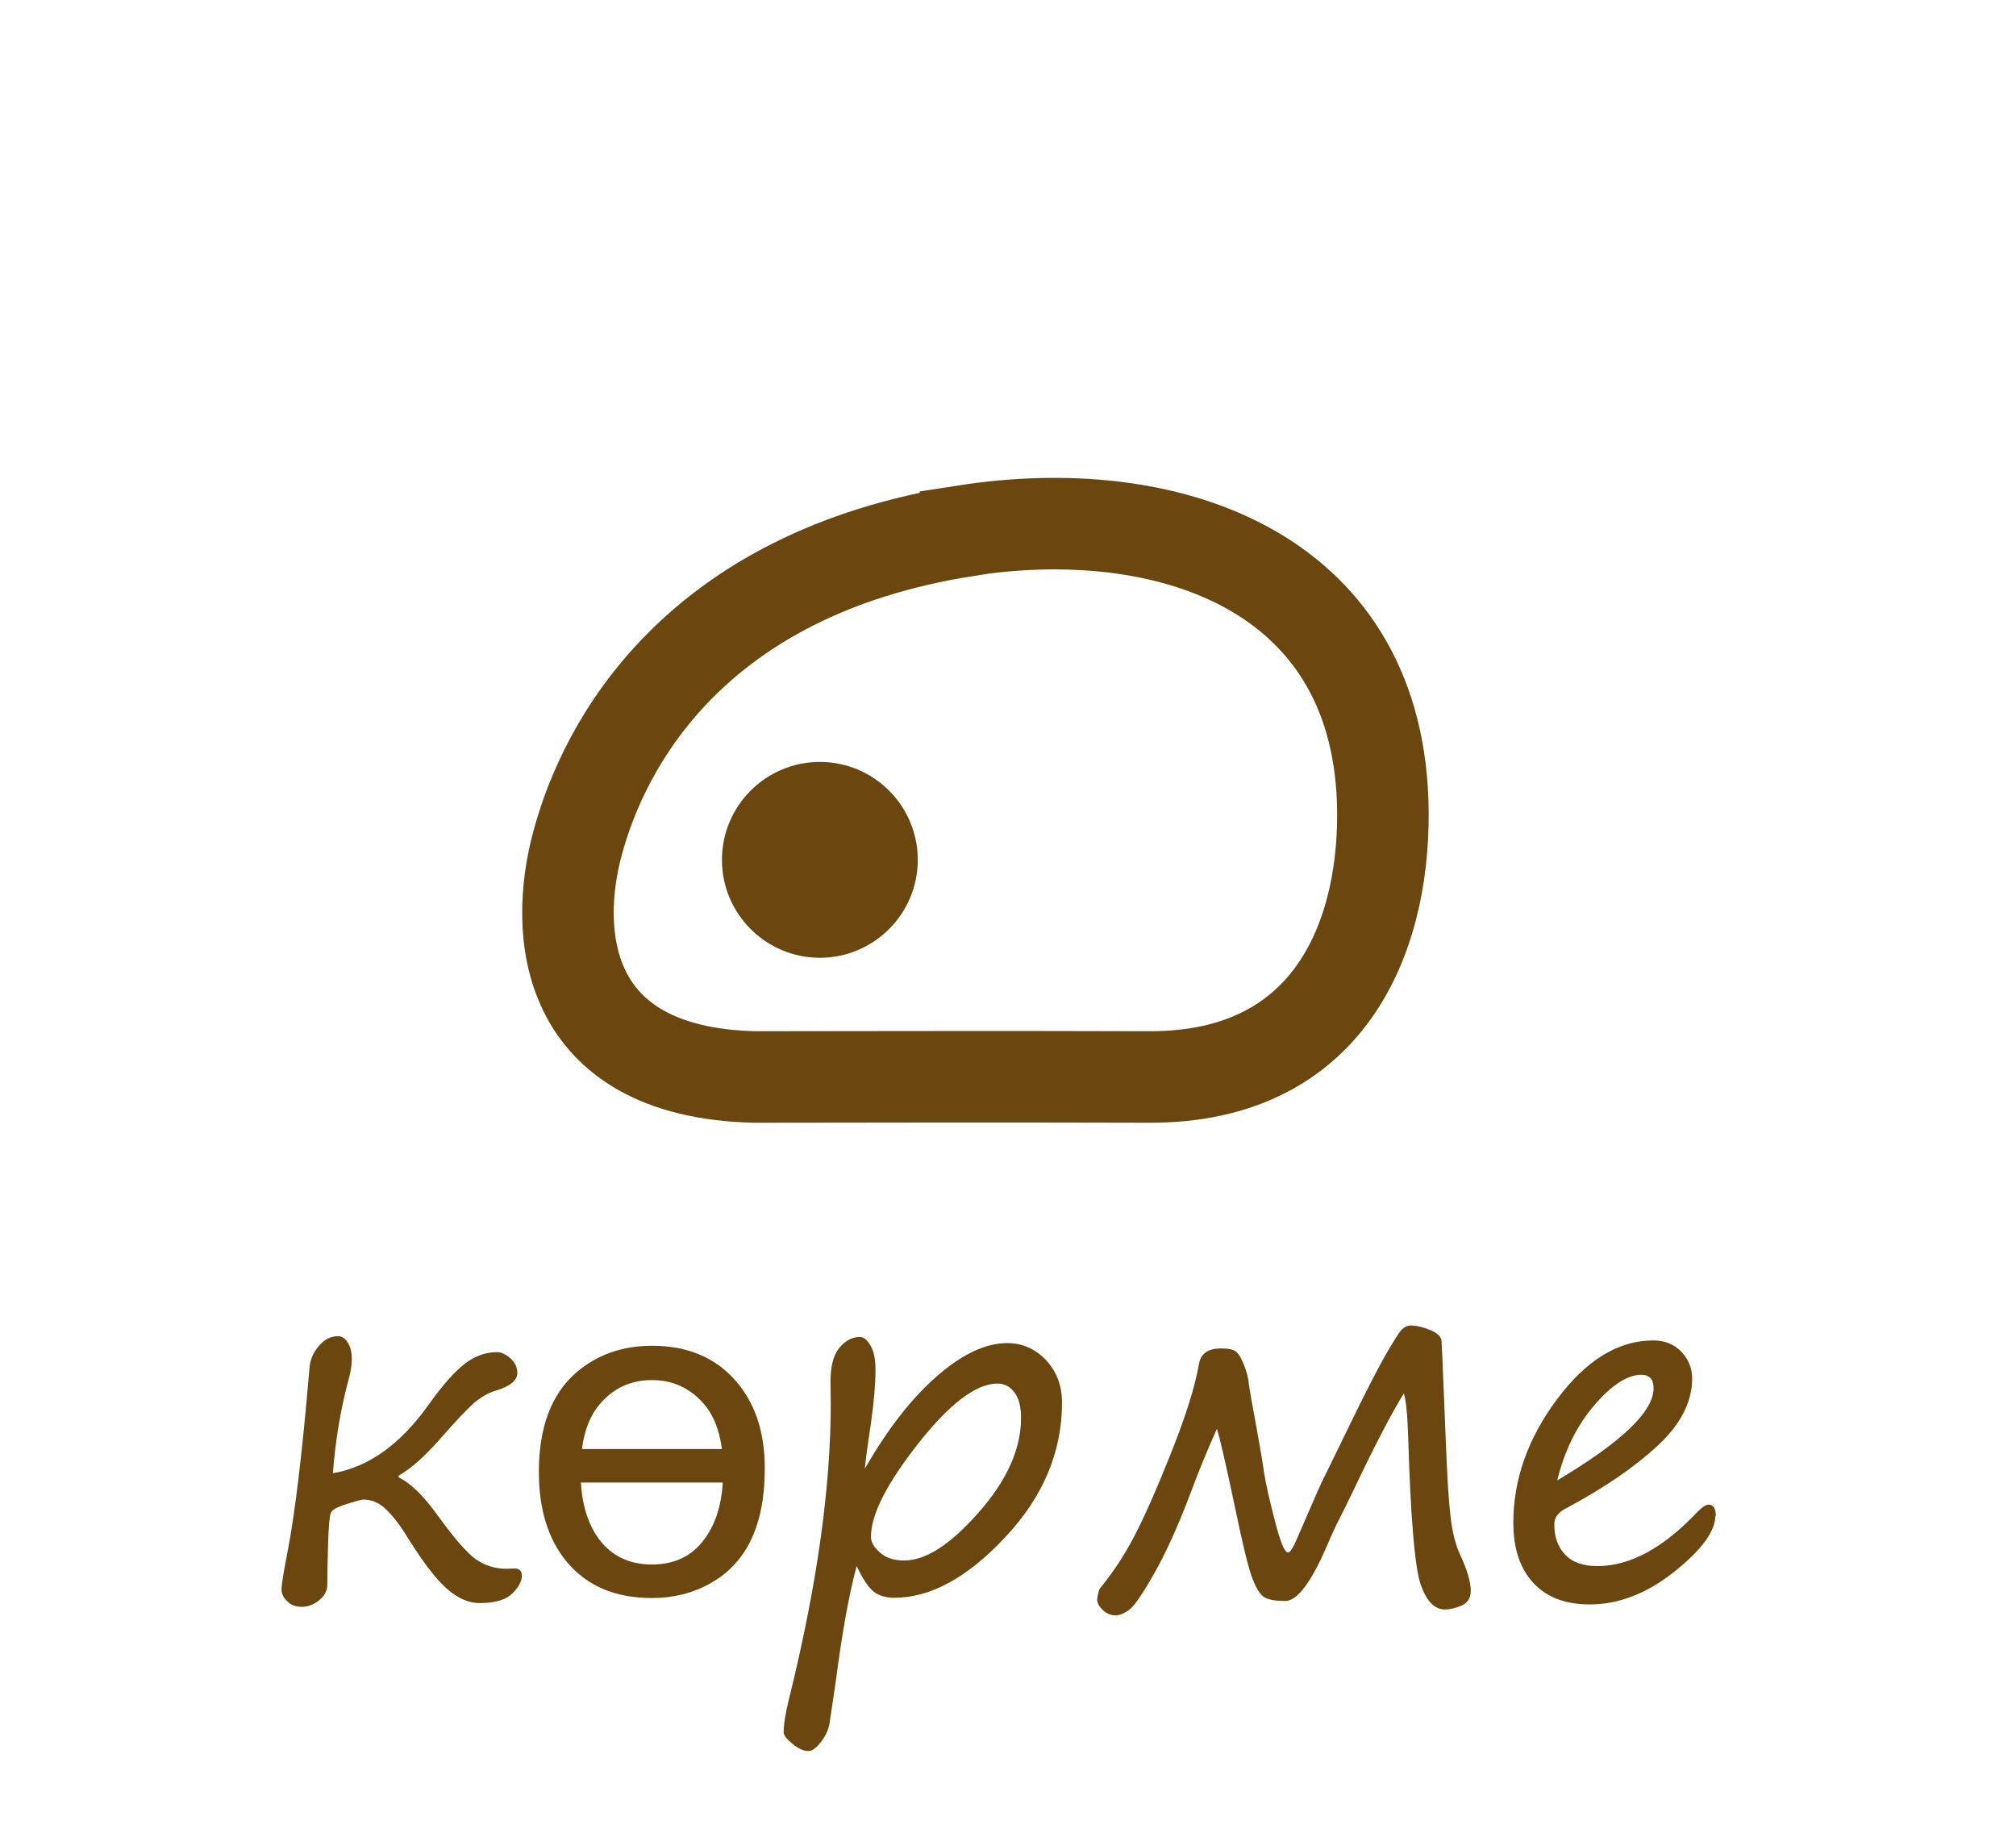
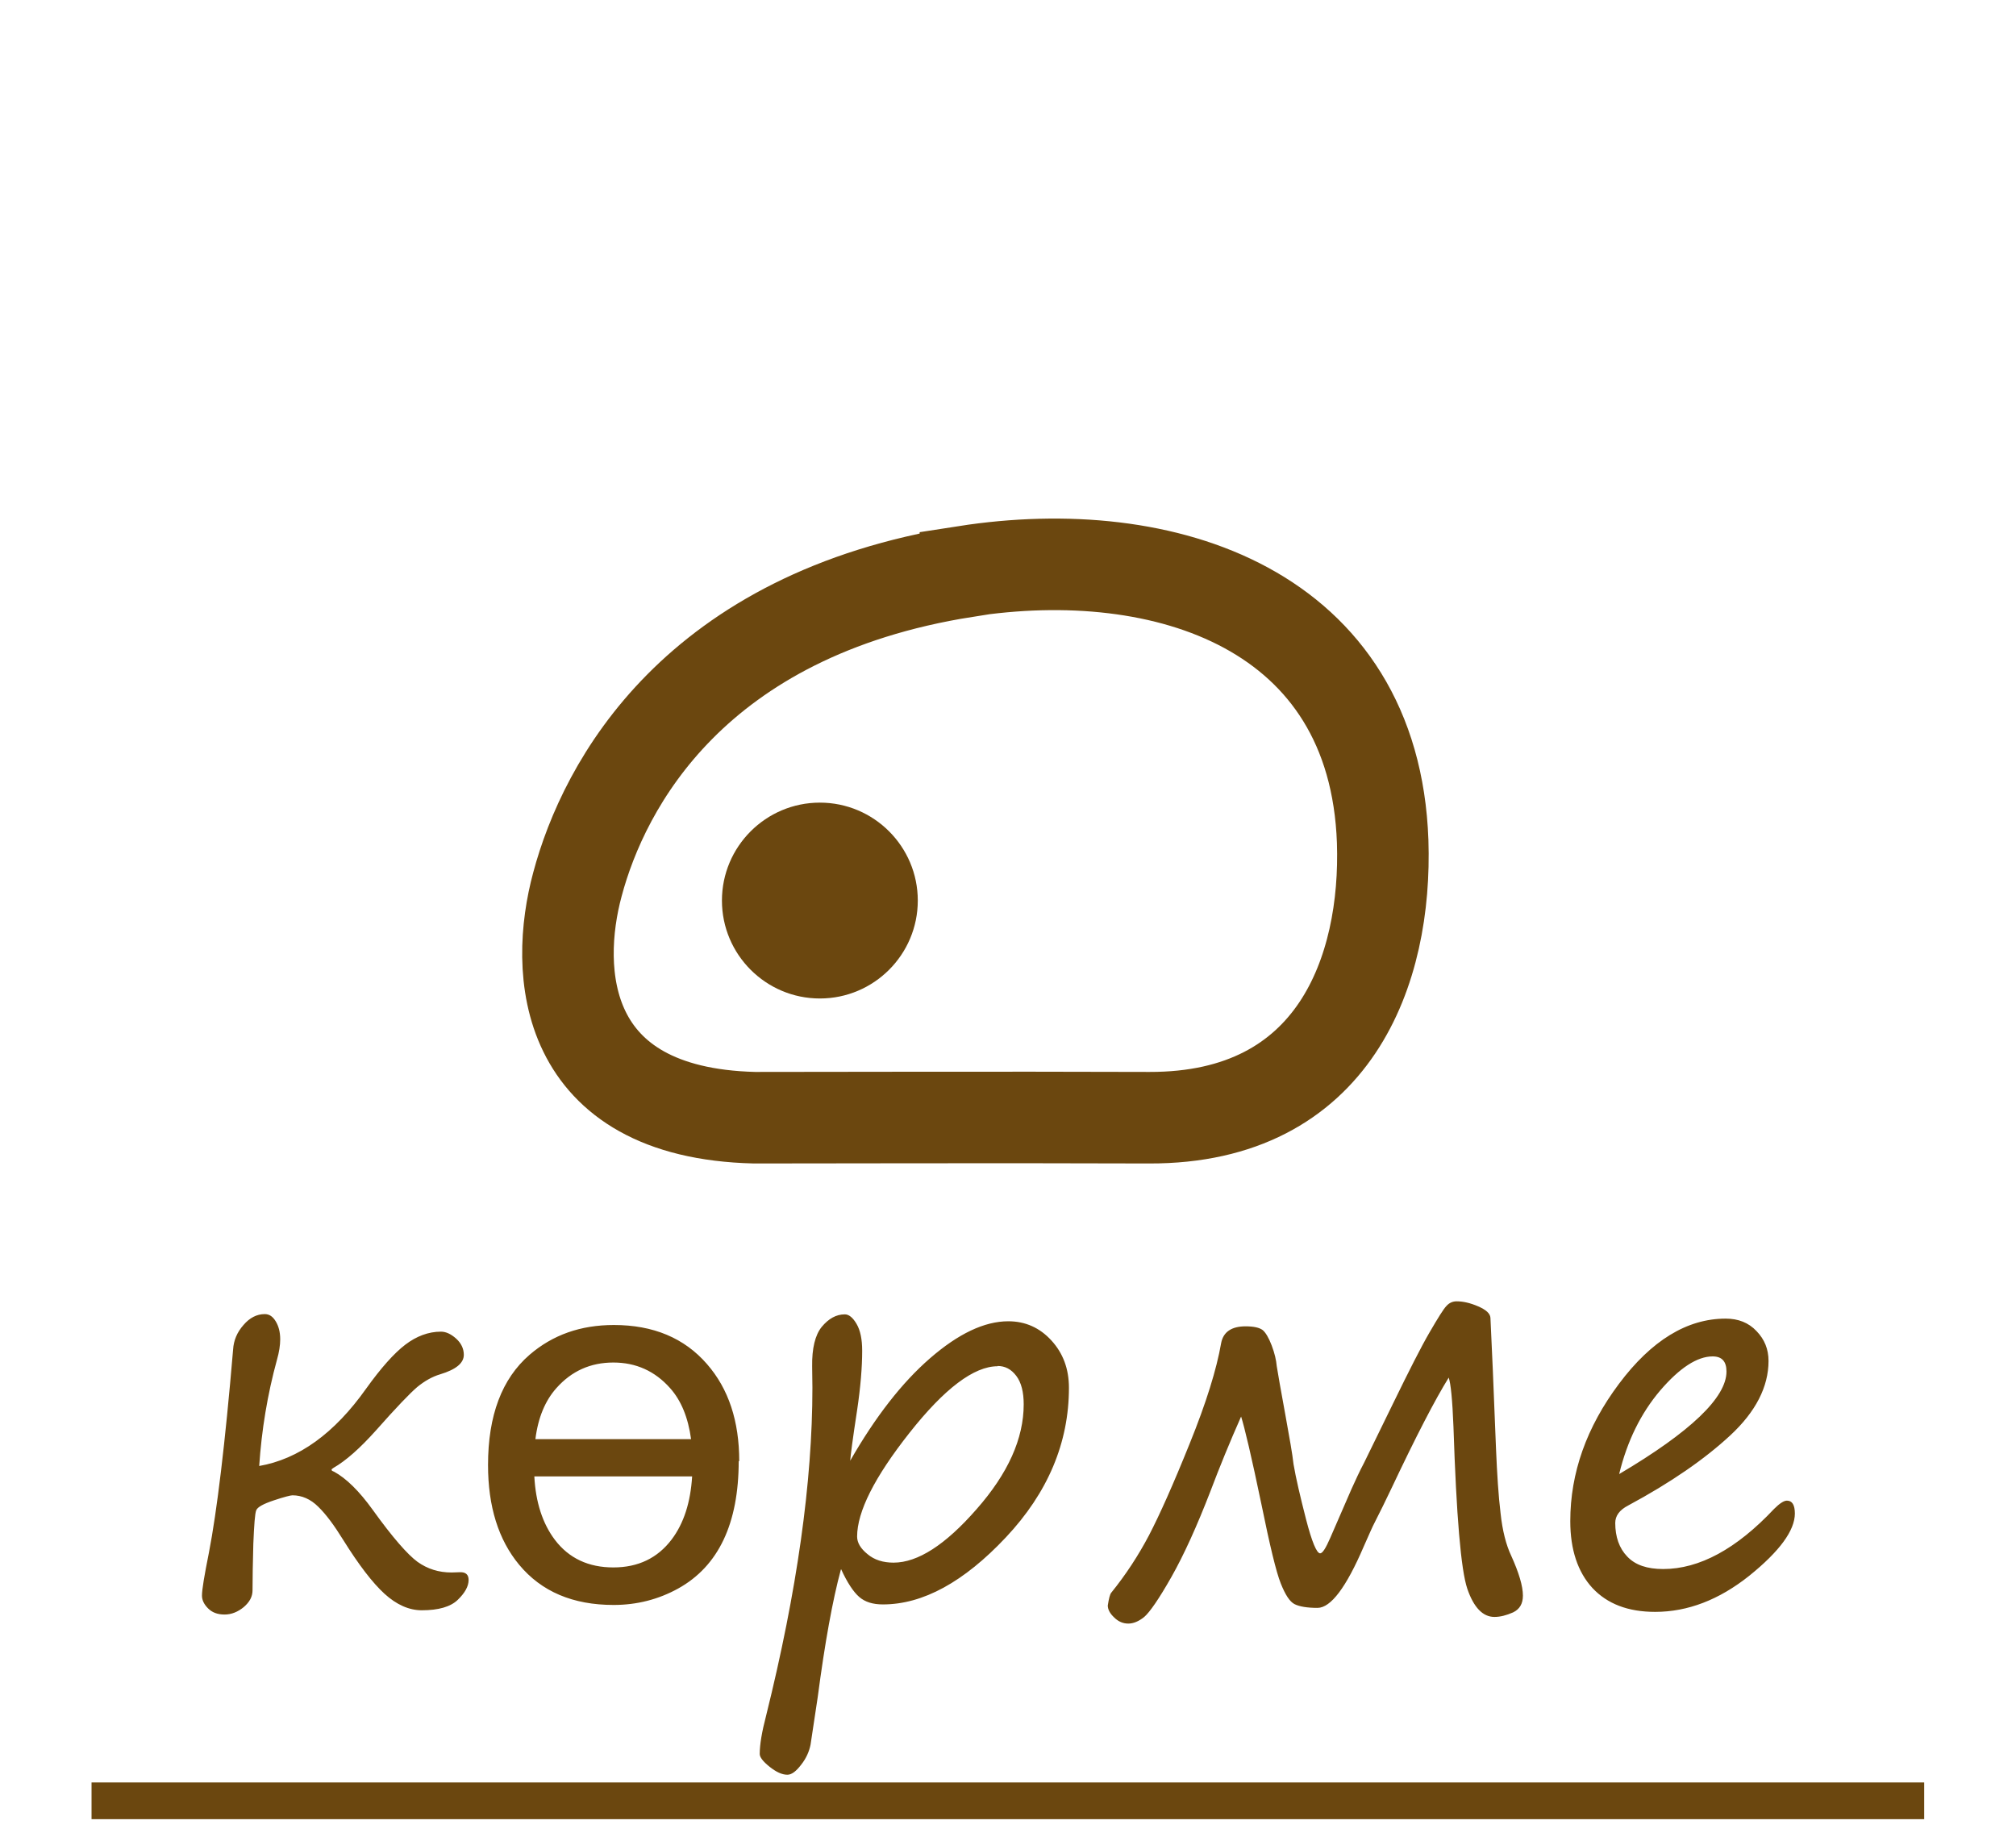
<svg xmlns="http://www.w3.org/2000/svg" xml:space="preserve" width="11mm" height="10mm" version="1.1" style="shape-rendering:geometricPrecision; text-rendering:geometricPrecision; image-rendering:optimizeQuality; fill-rule:evenodd; clip-rule:evenodd" viewBox="0 0 75.76 68.87">
  <defs>
    <style type="text/css">
   
-     .str0 {stroke:#6B470F;stroke-width:3.44;stroke-miterlimit:22.926}
-     .fil2 {fill:none}
+     .str1 {stroke:#6B470F;stroke-width:3.44;stroke-miterlimit:22.926}
+     .str0 {stroke:#6B470F;stroke-width:1.38;stroke-miterlimit:22.926}
    .fil0 {fill:none}
-     .fil3 {fill:#6B470F}
+     .fil2 {fill:#6B470F}
    .fil1 {fill:#6B470F;fill-rule:nonzero}
   
  </style>
  </defs>
  <g id="Layer_x0020_1">
-     <g id="_1025187688">
+     <g id="_951173608">
+       <g>
+         <line class="fil0 str0" x1="3.44" y1="67.67" x2="72.31" y2="67.67" />
+         <path class="fil1" d="M9.73 55.09c1.5,-0.26 2.84,-1.23 4.03,-2.91 0.56,-0.78 1.05,-1.33 1.47,-1.65 0.42,-0.32 0.87,-0.49 1.34,-0.49 0.19,0 0.38,0.09 0.57,0.26 0.19,0.17 0.29,0.38 0.29,0.61 0,0.31 -0.29,0.55 -0.88,0.73 -0.31,0.09 -0.6,0.26 -0.87,0.48 -0.27,0.23 -0.79,0.77 -1.55,1.63 -0.6,0.67 -1.13,1.14 -1.6,1.41 -0.05,0.03 -0.07,0.05 -0.07,0.07 0,0.03 0.03,0.05 0.09,0.07 0.46,0.25 0.95,0.73 1.46,1.44 0.74,1.03 1.31,1.68 1.68,1.95 0.38,0.27 0.8,0.4 1.28,0.4l0.31 -0.01c0.22,-0.01 0.33,0.09 0.33,0.29 0,0.24 -0.14,0.49 -0.41,0.75 -0.27,0.26 -0.72,0.39 -1.35,0.39 -0.48,0 -0.95,-0.21 -1.4,-0.62 -0.45,-0.41 -0.97,-1.09 -1.55,-2.02 -0.34,-0.55 -0.65,-0.97 -0.94,-1.25 -0.29,-0.29 -0.62,-0.43 -0.97,-0.43 -0.07,0 -0.31,0.06 -0.7,0.19 -0.39,0.13 -0.61,0.25 -0.66,0.37 -0.05,0.12 -0.08,0.54 -0.11,1.26 -0.02,0.72 -0.03,1.31 -0.03,1.75 0,0.24 -0.11,0.44 -0.33,0.63 -0.22,0.18 -0.46,0.28 -0.72,0.28 -0.27,0 -0.47,-0.08 -0.62,-0.23 -0.15,-0.15 -0.23,-0.31 -0.23,-0.48 0,-0.23 0.09,-0.76 0.26,-1.61 0.3,-1.55 0.61,-4.09 0.91,-7.64 0.02,-0.34 0.15,-0.65 0.39,-0.92 0.23,-0.27 0.5,-0.41 0.8,-0.41 0.17,0 0.3,0.09 0.41,0.27 0.11,0.18 0.17,0.4 0.17,0.68 0,0.22 -0.04,0.48 -0.12,0.76 -0.36,1.31 -0.58,2.65 -0.67,4.01zm21.87 3.89c-0.31,1.14 -0.6,2.74 -0.87,4.79l-0.27 1.79c-0.05,0.25 -0.16,0.51 -0.35,0.75 -0.19,0.25 -0.36,0.38 -0.52,0.38 -0.2,0 -0.42,-0.1 -0.67,-0.3 -0.25,-0.2 -0.37,-0.36 -0.37,-0.48 0,-0.35 0.08,-0.83 0.24,-1.44 1.16,-4.67 1.74,-8.78 1.74,-12.32l-0.01 -0.8c-0.01,-0.68 0.11,-1.18 0.36,-1.49 0.26,-0.31 0.54,-0.47 0.87,-0.47 0.15,0 0.3,0.12 0.44,0.36 0.14,0.24 0.21,0.57 0.21,1.01 0,0.61 -0.06,1.36 -0.19,2.23 -0.17,1.1 -0.25,1.74 -0.26,1.9 0.94,-1.64 1.94,-2.93 3,-3.85 1.06,-0.92 2.04,-1.39 2.94,-1.39 0.64,0 1.18,0.24 1.62,0.72 0.44,0.48 0.66,1.07 0.66,1.78 0,2.06 -0.79,3.94 -2.37,5.62 -1.58,1.68 -3.12,2.52 -4.62,2.52 -0.38,0 -0.67,-0.09 -0.89,-0.28 -0.22,-0.19 -0.45,-0.54 -0.68,-1.04zm5.89 -7.64c-0.89,0 -2,0.84 -3.31,2.5 -1.32,1.67 -1.97,2.97 -1.97,3.9 0,0.23 0.13,0.45 0.39,0.66 0.26,0.22 0.59,0.32 0.98,0.32 0.91,0 1.95,-0.67 3.12,-2.01 1.18,-1.34 1.77,-2.65 1.77,-3.94 0,-0.46 -0.09,-0.82 -0.28,-1.07 -0.19,-0.25 -0.42,-0.37 -0.7,-0.37zm16.95 0.43c-0.51,0.82 -1.23,2.21 -2.16,4.18 -0.21,0.44 -0.42,0.87 -0.63,1.28 -0.07,0.13 -0.2,0.43 -0.4,0.88 -0.66,1.54 -1.24,2.31 -1.74,2.31 -0.39,0 -0.68,-0.05 -0.86,-0.14 -0.18,-0.09 -0.35,-0.35 -0.52,-0.78 -0.17,-0.42 -0.41,-1.42 -0.73,-2.99 -0.37,-1.78 -0.63,-2.87 -0.76,-3.28 -0.43,0.97 -0.81,1.9 -1.15,2.8 -0.51,1.32 -1,2.4 -1.47,3.23 -0.47,0.83 -0.82,1.33 -1.02,1.5 -0.21,0.17 -0.41,0.25 -0.6,0.25 -0.19,0 -0.37,-0.07 -0.53,-0.23 -0.16,-0.15 -0.24,-0.3 -0.24,-0.45 0.04,-0.26 0.08,-0.42 0.13,-0.48 0.55,-0.68 1.02,-1.4 1.42,-2.16 0.4,-0.77 0.91,-1.91 1.53,-3.45 0.62,-1.53 1.01,-2.79 1.18,-3.77 0.08,-0.42 0.39,-0.63 0.92,-0.63 0.31,0 0.52,0.05 0.64,0.14 0.11,0.09 0.23,0.29 0.34,0.58 0.11,0.29 0.17,0.55 0.19,0.78 0.04,0.27 0.15,0.87 0.32,1.81 0.16,0.88 0.27,1.5 0.31,1.87 0.09,0.53 0.25,1.21 0.47,2.07 0.22,0.85 0.4,1.28 0.53,1.28 0.09,0 0.21,-0.19 0.38,-0.58l0.8 -1.84c0.15,-0.33 0.3,-0.66 0.47,-0.98l1.09 -2.23c0.6,-1.23 1.05,-2.12 1.37,-2.67 0.32,-0.55 0.53,-0.89 0.64,-1 0.11,-0.12 0.24,-0.17 0.38,-0.17 0.24,0 0.51,0.06 0.81,0.19 0.3,0.13 0.45,0.27 0.46,0.43 0.01,0.16 0.04,0.82 0.09,1.98l0.12 2.96c0.04,0.94 0.09,1.74 0.17,2.4 0.07,0.66 0.21,1.2 0.4,1.6 0.29,0.64 0.44,1.14 0.44,1.5 0,0.3 -0.12,0.51 -0.37,0.63 -0.25,0.11 -0.48,0.17 -0.7,0.17 -0.44,0 -0.78,-0.36 -1.02,-1.06 -0.24,-0.71 -0.41,-2.74 -0.52,-6.09 -0.04,-1.01 -0.1,-1.62 -0.18,-1.85zm13.01 5.1c0,0.64 -0.57,1.42 -1.71,2.34 -1.14,0.91 -2.32,1.36 -3.54,1.36 -1.02,0 -1.8,-0.3 -2.36,-0.9 -0.55,-0.6 -0.83,-1.44 -0.83,-2.51 0,-1.81 0.61,-3.53 1.83,-5.16 1.22,-1.63 2.56,-2.45 4.01,-2.45 0.47,0 0.86,0.15 1.16,0.47 0.3,0.31 0.45,0.68 0.45,1.12 0,0.97 -0.48,1.91 -1.44,2.8 -0.96,0.89 -2.23,1.77 -3.83,2.63 -0.33,0.17 -0.49,0.39 -0.49,0.66 0,0.52 0.15,0.95 0.45,1.26 0.3,0.32 0.75,0.47 1.35,0.47 1.36,0 2.75,-0.75 4.17,-2.26 0.21,-0.21 0.37,-0.31 0.48,-0.31 0.2,0 0.3,0.16 0.3,0.49zm-6.6 -1.48c2.69,-1.59 4.03,-2.88 4.03,-3.85 0,-0.38 -0.17,-0.57 -0.52,-0.57 -0.58,0 -1.24,0.43 -1.97,1.28 -0.73,0.86 -1.24,1.9 -1.54,3.13zm-33.09 -0.49c0,2.35 -0.76,3.95 -2.27,4.79 -0.74,0.41 -1.55,0.62 -2.43,0.62 -1.53,0 -2.71,-0.5 -3.55,-1.51 -0.78,-0.94 -1.17,-2.19 -1.17,-3.75 0,-1.86 0.52,-3.24 1.56,-4.14 0.87,-0.75 1.92,-1.12 3.17,-1.12 1.48,0 2.65,0.49 3.5,1.47 0.81,0.93 1.21,2.14 1.21,3.65zm-1.79 -0.82c-0.11,-0.81 -0.37,-1.45 -0.79,-1.92 -0.57,-0.64 -1.28,-0.96 -2.13,-0.96 -0.86,0 -1.57,0.32 -2.14,0.96 -0.42,0.47 -0.69,1.11 -0.79,1.92l5.85 0zm0.04 1.4l-5.93 0c0.05,0.97 0.31,1.77 0.77,2.38 0.53,0.7 1.27,1.04 2.2,1.04 0.93,0 1.66,-0.35 2.19,-1.05 0.46,-0.61 0.71,-1.4 0.77,-2.37z" />
+       </g>
      <polygon class="fil0" points="-0,0 75.76,0 75.76,68.87 -0,68.87 " />
-       <path class="fil1" d="M12.51 55.36c1.35,-0.23 2.56,-1.1 3.63,-2.62 0.5,-0.7 0.94,-1.19 1.32,-1.49 0.38,-0.29 0.78,-0.44 1.21,-0.44 0.17,0 0.34,0.08 0.51,0.23 0.17,0.15 0.26,0.34 0.26,0.55 0,0.28 -0.26,0.5 -0.79,0.66 -0.28,0.08 -0.54,0.23 -0.79,0.43 -0.24,0.2 -0.71,0.69 -1.39,1.47 -0.54,0.6 -1.02,1.03 -1.44,1.27 -0.04,0.02 -0.06,0.04 -0.06,0.06 0,0.02 0.03,0.05 0.08,0.07 0.41,0.22 0.85,0.65 1.32,1.29 0.67,0.93 1.17,1.51 1.51,1.75 0.34,0.24 0.72,0.36 1.15,0.36l0.28 -0.01c0.2,-0.01 0.3,0.08 0.3,0.27 0,0.22 -0.12,0.44 -0.37,0.68 -0.24,0.23 -0.65,0.35 -1.21,0.35 -0.43,0 -0.85,-0.19 -1.26,-0.56 -0.41,-0.37 -0.87,-0.98 -1.4,-1.82 -0.3,-0.5 -0.58,-0.87 -0.85,-1.13 -0.26,-0.26 -0.55,-0.38 -0.87,-0.38 -0.07,0 -0.28,0.06 -0.63,0.17 -0.35,0.11 -0.55,0.22 -0.59,0.33 -0.04,0.11 -0.08,0.48 -0.1,1.14 -0.02,0.65 -0.03,1.18 -0.03,1.57 0,0.21 -0.1,0.4 -0.3,0.57 -0.2,0.16 -0.42,0.25 -0.65,0.25 -0.24,0 -0.42,-0.07 -0.56,-0.21 -0.14,-0.14 -0.21,-0.28 -0.21,-0.43 0,-0.2 0.08,-0.69 0.23,-1.45 0.27,-1.39 0.55,-3.68 0.82,-6.88 0.02,-0.31 0.14,-0.58 0.35,-0.83 0.21,-0.25 0.45,-0.37 0.72,-0.37 0.15,0 0.27,0.08 0.37,0.24 0.1,0.16 0.15,0.36 0.15,0.62 0,0.2 -0.03,0.43 -0.1,0.69 -0.32,1.18 -0.52,2.38 -0.61,3.61zm19.68 3.5c-0.28,1.03 -0.54,2.46 -0.78,4.31l-0.24 1.61c-0.04,0.23 -0.15,0.46 -0.32,0.68 -0.17,0.22 -0.33,0.34 -0.47,0.34 -0.18,0 -0.38,-0.09 -0.6,-0.27 -0.22,-0.18 -0.33,-0.32 -0.33,-0.43 0,-0.31 0.07,-0.75 0.21,-1.3 1.04,-4.21 1.56,-7.9 1.56,-11.08l-0.01 -0.72c-0.01,-0.62 0.1,-1.06 0.32,-1.34 0.23,-0.28 0.49,-0.42 0.79,-0.42 0.14,0 0.27,0.11 0.39,0.32 0.13,0.21 0.19,0.52 0.19,0.91 0,0.55 -0.06,1.22 -0.17,2.01 -0.15,0.99 -0.22,1.56 -0.23,1.71 0.85,-1.48 1.75,-2.64 2.7,-3.47 0.95,-0.83 1.83,-1.25 2.65,-1.25 0.58,0 1.06,0.22 1.46,0.64 0.4,0.43 0.6,0.96 0.6,1.6 0,1.85 -0.71,3.54 -2.14,5.06 -1.42,1.52 -2.81,2.27 -4.16,2.27 -0.34,0 -0.6,-0.08 -0.8,-0.25 -0.2,-0.17 -0.4,-0.48 -0.61,-0.93zm5.3 -6.87c-0.8,0 -1.8,0.75 -2.98,2.25 -1.18,1.5 -1.78,2.67 -1.78,3.51 0,0.21 0.12,0.4 0.35,0.6 0.23,0.2 0.53,0.29 0.89,0.29 0.82,0 1.75,-0.6 2.81,-1.81 1.06,-1.2 1.59,-2.38 1.59,-3.55 0,-0.42 -0.08,-0.73 -0.25,-0.96 -0.17,-0.22 -0.38,-0.33 -0.63,-0.33zm15.26 0.38c-0.46,0.74 -1.11,1.99 -1.95,3.76 -0.19,0.4 -0.38,0.78 -0.57,1.15 -0.06,0.12 -0.18,0.38 -0.36,0.8 -0.6,1.39 -1.12,2.08 -1.57,2.08 -0.35,0 -0.61,-0.04 -0.77,-0.13 -0.16,-0.08 -0.31,-0.32 -0.46,-0.7 -0.15,-0.38 -0.37,-1.28 -0.66,-2.69 -0.34,-1.6 -0.56,-2.58 -0.68,-2.95 -0.39,0.87 -0.73,1.71 -1.03,2.52 -0.45,1.19 -0.9,2.16 -1.32,2.91 -0.43,0.75 -0.73,1.2 -0.92,1.35 -0.19,0.15 -0.37,0.23 -0.54,0.23 -0.18,0 -0.34,-0.07 -0.48,-0.2 -0.14,-0.14 -0.21,-0.27 -0.21,-0.4 0.03,-0.23 0.07,-0.38 0.12,-0.43 0.5,-0.61 0.92,-1.26 1.28,-1.95 0.36,-0.69 0.82,-1.72 1.37,-3.1 0.55,-1.38 0.91,-2.51 1.06,-3.39 0.08,-0.38 0.35,-0.56 0.83,-0.56 0.28,0 0.47,0.04 0.57,0.13 0.1,0.08 0.2,0.26 0.3,0.52 0.1,0.26 0.16,0.5 0.17,0.7 0.04,0.25 0.13,0.79 0.29,1.63 0.14,0.79 0.24,1.35 0.28,1.68 0.08,0.48 0.22,1.09 0.42,1.86 0.2,0.77 0.36,1.15 0.48,1.15 0.08,0 0.19,-0.17 0.34,-0.52l0.72 -1.66c0.13,-0.3 0.27,-0.6 0.42,-0.89l0.98 -2.01c0.54,-1.1 0.95,-1.9 1.24,-2.4 0.29,-0.5 0.48,-0.8 0.58,-0.9 0.1,-0.1 0.21,-0.15 0.34,-0.15 0.22,0 0.46,0.06 0.73,0.17 0.27,0.12 0.4,0.24 0.42,0.39 0.01,0.14 0.04,0.74 0.08,1.78l0.11 2.67c0.04,0.85 0.08,1.57 0.15,2.16 0.07,0.6 0.19,1.08 0.36,1.44 0.27,0.58 0.4,1.03 0.4,1.35 0,0.27 -0.11,0.46 -0.34,0.56 -0.23,0.1 -0.43,0.15 -0.63,0.15 -0.4,0 -0.7,-0.32 -0.92,-0.96 -0.21,-0.64 -0.37,-2.47 -0.46,-5.48 -0.03,-0.91 -0.09,-1.46 -0.16,-1.66zm11.71 4.59c0,0.58 -0.51,1.28 -1.54,2.1 -1.03,0.82 -2.09,1.23 -3.18,1.23 -0.92,0 -1.62,-0.27 -2.12,-0.81 -0.5,-0.54 -0.75,-1.29 -0.75,-2.26 0,-1.63 0.55,-3.18 1.65,-4.65 1.1,-1.47 2.3,-2.2 3.61,-2.2 0.43,0 0.78,0.14 1.05,0.42 0.27,0.28 0.41,0.62 0.41,1.01 0,0.88 -0.43,1.72 -1.29,2.52 -0.86,0.8 -2.01,1.59 -3.45,2.36 -0.3,0.15 -0.44,0.35 -0.44,0.6 0,0.47 0.13,0.85 0.41,1.14 0.27,0.29 0.68,0.43 1.21,0.43 1.22,0 2.48,-0.68 3.75,-2.03 0.19,-0.19 0.33,-0.28 0.43,-0.28 0.18,0 0.27,0.15 0.27,0.44zm-5.94 -1.33c2.42,-1.44 3.62,-2.59 3.62,-3.46 0,-0.34 -0.15,-0.51 -0.46,-0.51 -0.52,0 -1.11,0.38 -1.77,1.15 -0.66,0.77 -1.12,1.71 -1.39,2.82zm-29.78 -0.44c0,2.11 -0.68,3.55 -2.05,4.31 -0.66,0.37 -1.4,0.55 -2.19,0.55 -1.38,0 -2.44,-0.45 -3.2,-1.36 -0.7,-0.84 -1.05,-1.97 -1.05,-3.38 0,-1.68 0.47,-2.92 1.4,-3.73 0.78,-0.67 1.73,-1.01 2.85,-1.01 1.34,0 2.38,0.44 3.15,1.32 0.73,0.84 1.09,1.93 1.09,3.28zm-1.61 -0.74c-0.1,-0.73 -0.33,-1.31 -0.71,-1.73 -0.51,-0.57 -1.15,-0.86 -1.92,-0.86 -0.78,0 -1.42,0.29 -1.92,0.86 -0.38,0.42 -0.62,1 -0.71,1.73l5.27 0zm0.04 1.26l-5.34 0c0.05,0.87 0.28,1.59 0.69,2.14 0.48,0.63 1.14,0.94 1.98,0.94 0.84,0 1.5,-0.31 1.97,-0.95 0.41,-0.55 0.64,-1.26 0.69,-2.13z" />
      <g id="atau-belgi.svg">
-         <path class="fil2 str0" d="M36.28 19.95c-10.18,1.61 -13.58,8 -14.58,11.75 -0.88,3.25 -0.63,8.59 6.65,8.77 2.36,0 9.22,-0.02 14.84,0 6.99,0.02 8.93,-5.57 8.77,-10.38 -0.31,-8.72 -8.16,-11.32 -15.68,-10.15z" />
-         <path class="fil3" d="M27.13 32.31c0,-2.03 1.65,-3.68 3.68,-3.68 2.03,0 3.68,1.65 3.68,3.68 0,2.03 -1.65,3.68 -3.68,3.68 -2.03,0 -3.68,-1.65 -3.68,-3.68z" />
+         <path class="fil0 str1" d="M36.28 21.48c-10.18,1.61 -13.58,8 -14.58,11.75 -0.88,3.25 -0.63,8.59 6.65,8.77 2.36,0 9.22,-0.02 14.84,0 6.99,0.02 8.93,-5.57 8.77,-10.38 -0.31,-8.72 -8.16,-11.32 -15.68,-10.15z" />
+         <path class="fil2" d="M27.13 33.84c0,-2.03 1.65,-3.68 3.68,-3.68 2.03,0 3.68,1.65 3.68,3.68 0,2.03 -1.65,3.68 -3.68,3.68 -2.03,0 -3.68,-1.65 -3.68,-3.68z" />
      </g>
    </g>
  </g>
</svg>
